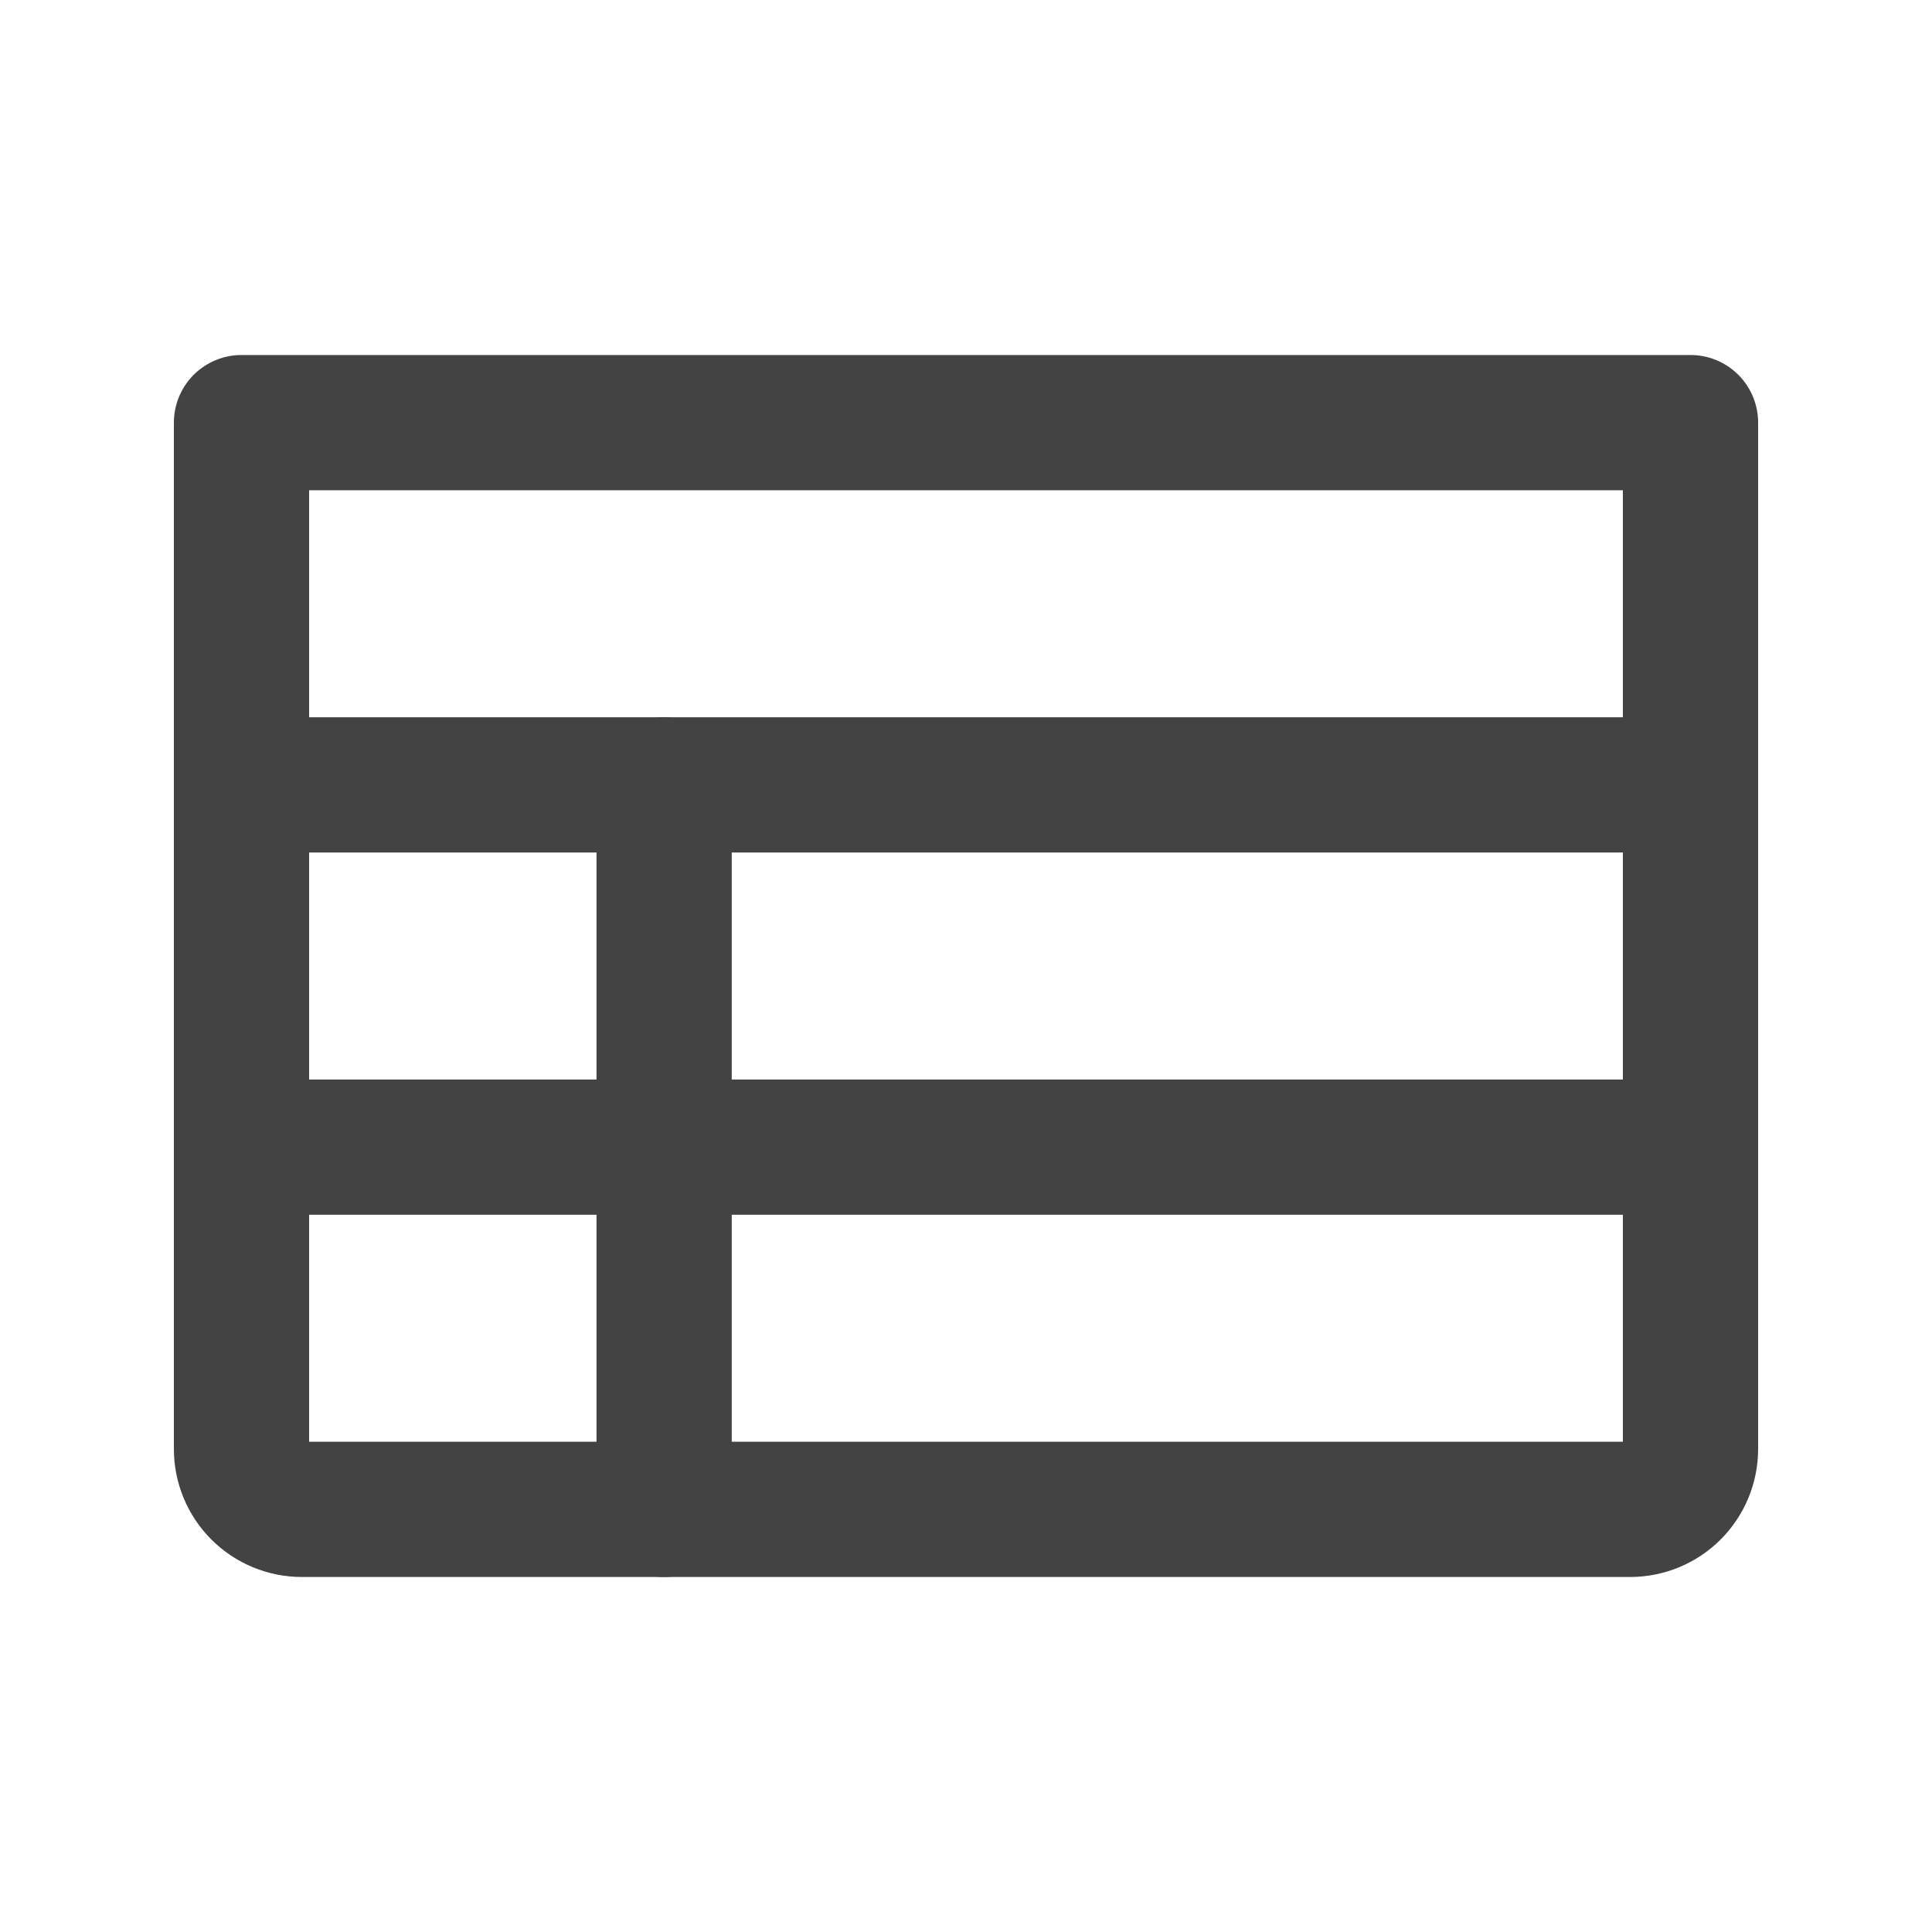
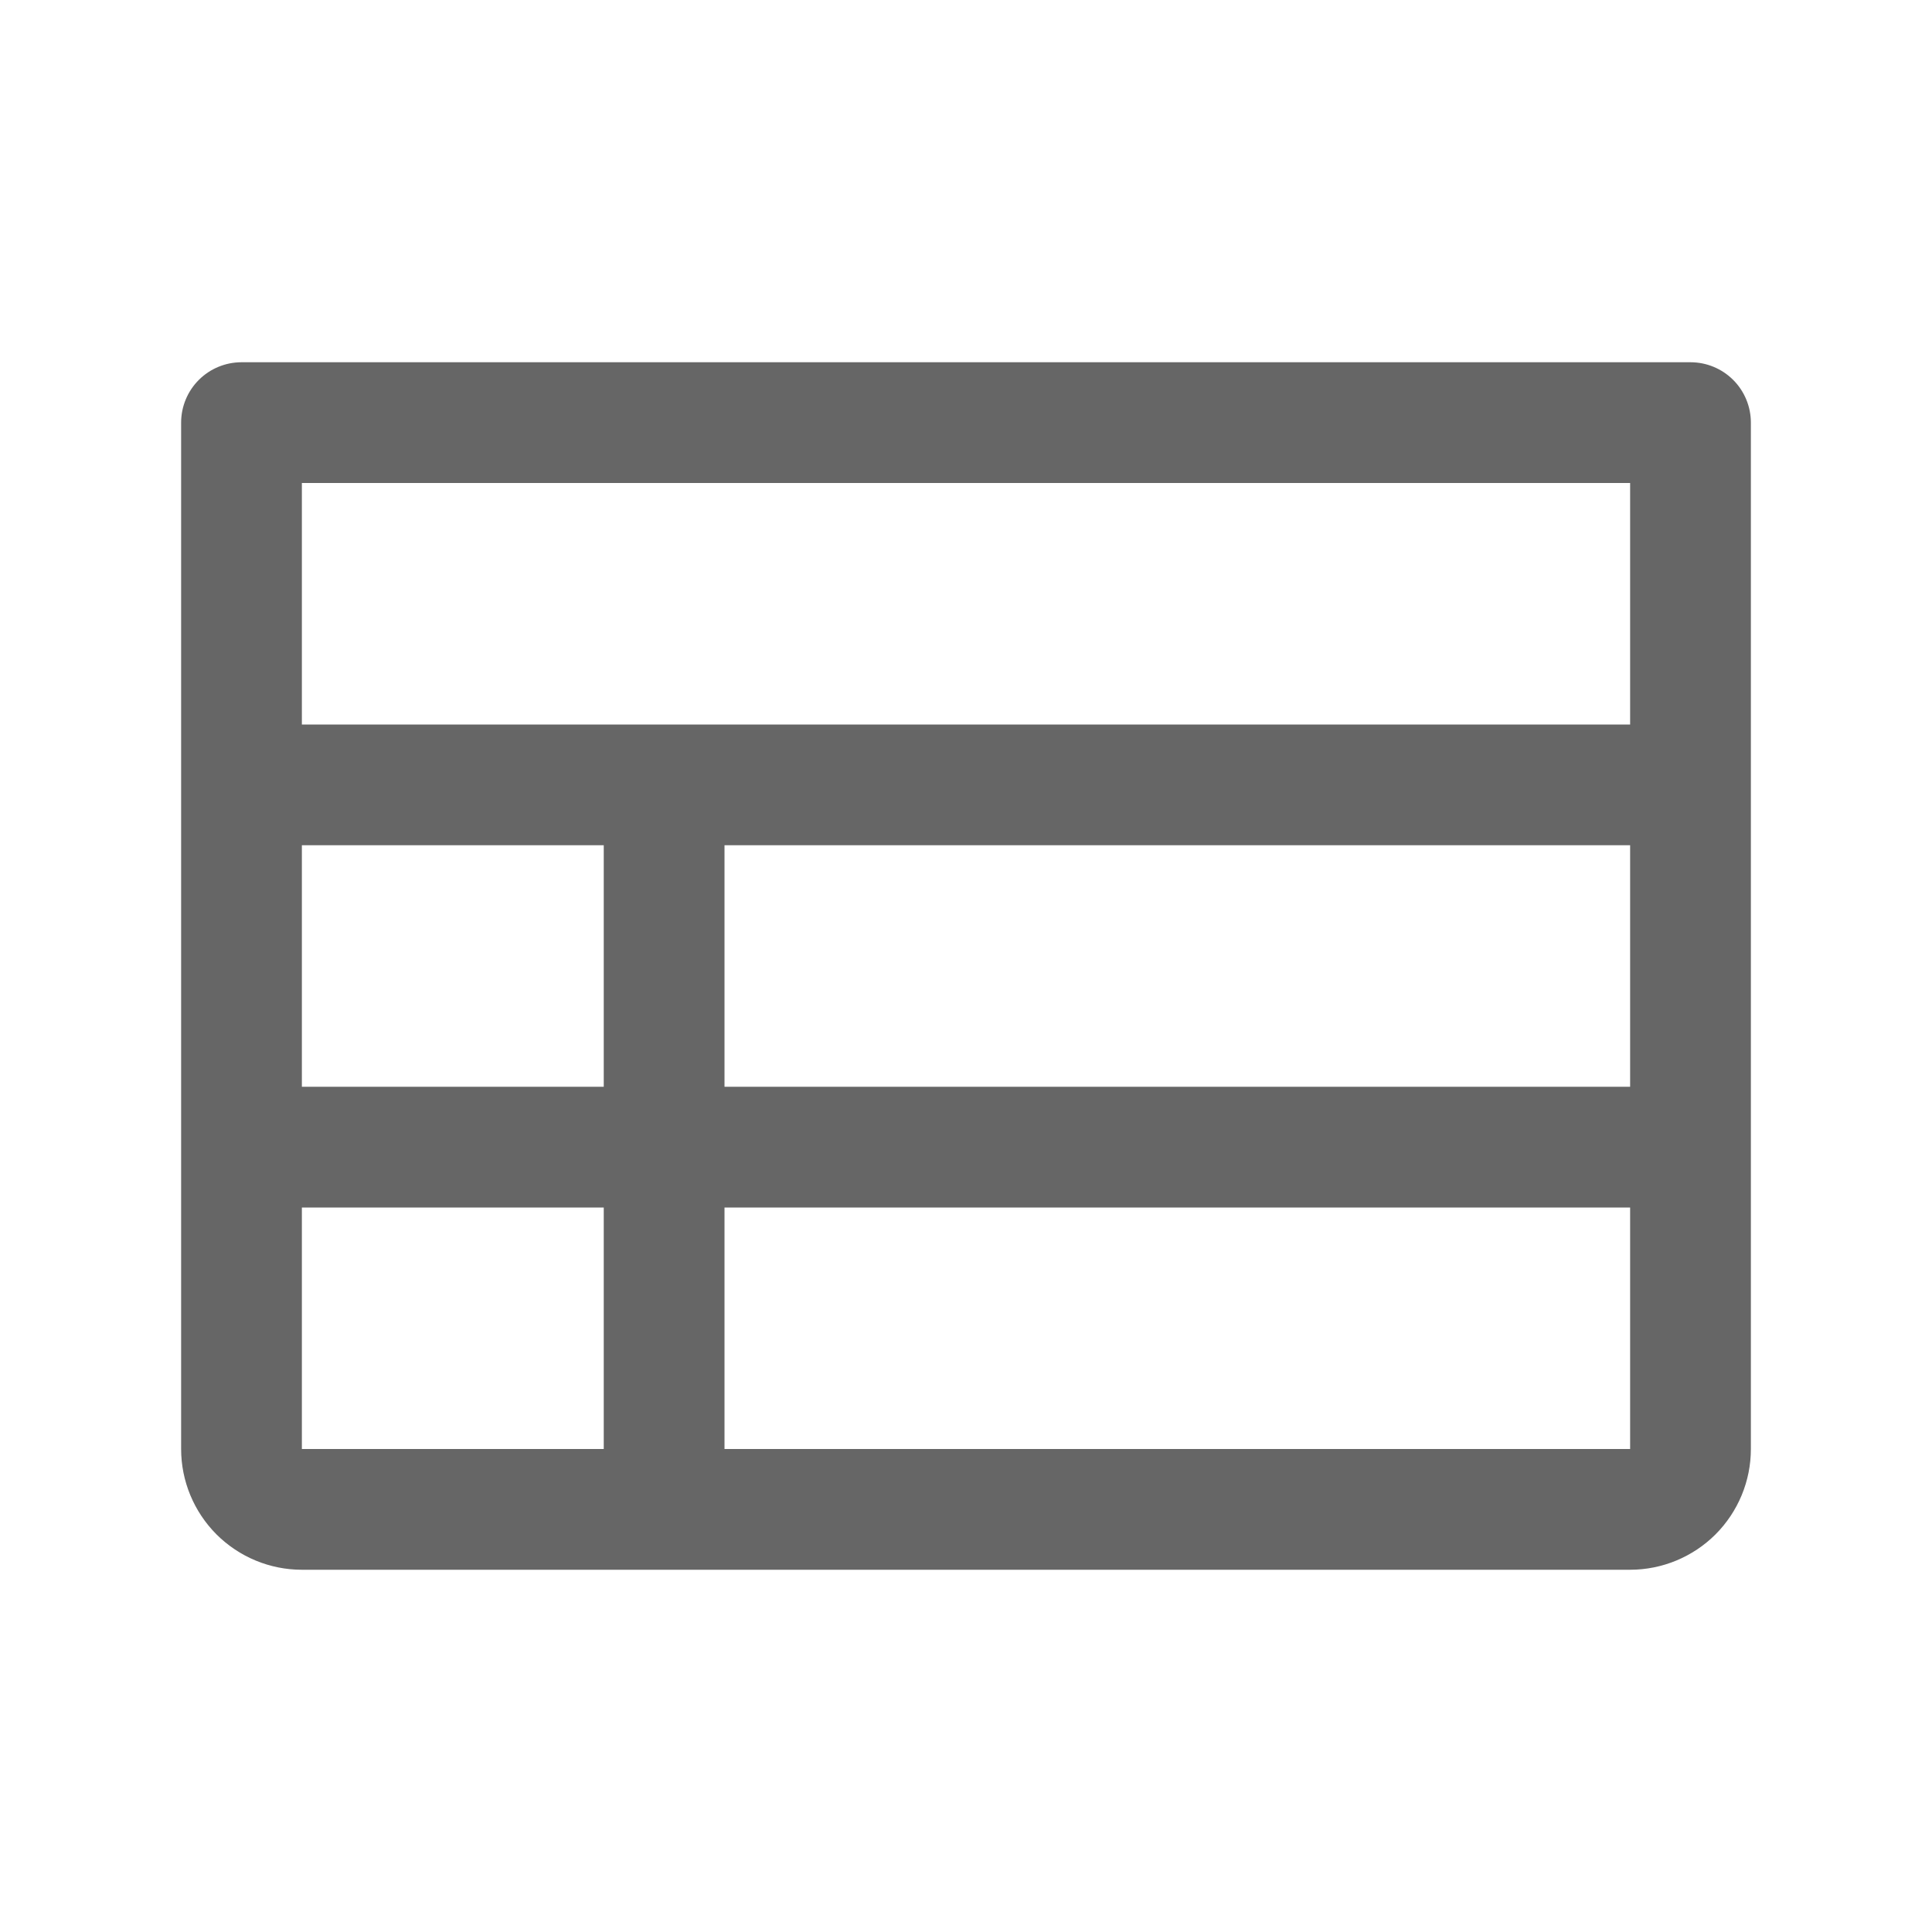
<svg xmlns="http://www.w3.org/2000/svg" width="20" height="20" viewBox="0 0 20 20" fill="none">
-   <path d="M2.5 4.375H17.5V15C17.5 15.166 17.434 15.325 17.317 15.442C17.2 15.559 17.041 15.625 16.875 15.625H3.125C2.959 15.625 2.8 15.559 2.683 15.442C2.566 15.325 2.5 15.166 2.5 15V4.375Z" stroke="#434343" stroke-width="1.4" stroke-linecap="round" stroke-linejoin="round" />
-   <path d="M2.5 8.125H17.5" stroke="#434343" stroke-width="1.4" stroke-linecap="round" stroke-linejoin="round" />
-   <path d="M2.5 11.875H17.5" stroke="#434343" stroke-width="1.4" stroke-linecap="round" stroke-linejoin="round" />
-   <path d="M6.875 8.125V15.625" stroke="#434343" stroke-width="1.4" stroke-linecap="round" stroke-linejoin="round" />
+   <path d="M17.5 3.75H2.5C2.334 3.75 2.175 3.816 2.058 3.933C1.941 4.05 1.875 4.209 1.875 4.375V15C1.875 15.332 2.007 15.649 2.241 15.884C2.476 16.118 2.793 16.25 3.125 16.25H16.875C17.206 16.25 17.524 16.118 17.759 15.884C17.993 15.649 18.125 15.332 18.125 15V4.375C18.125 4.209 18.059 4.05 17.942 3.933C17.825 3.816 17.666 3.75 17.5 3.75ZM3.125 8.75H6.25V11.25H3.125V8.75ZM7.5 8.75H16.875V11.25H7.5V8.75ZM16.875 5V7.5H3.125V5H16.875ZM3.125 12.5H6.25V15H3.125V12.5ZM7.5 15V12.5H16.875V15H7.5Z" fill="#666666" />
</svg>
